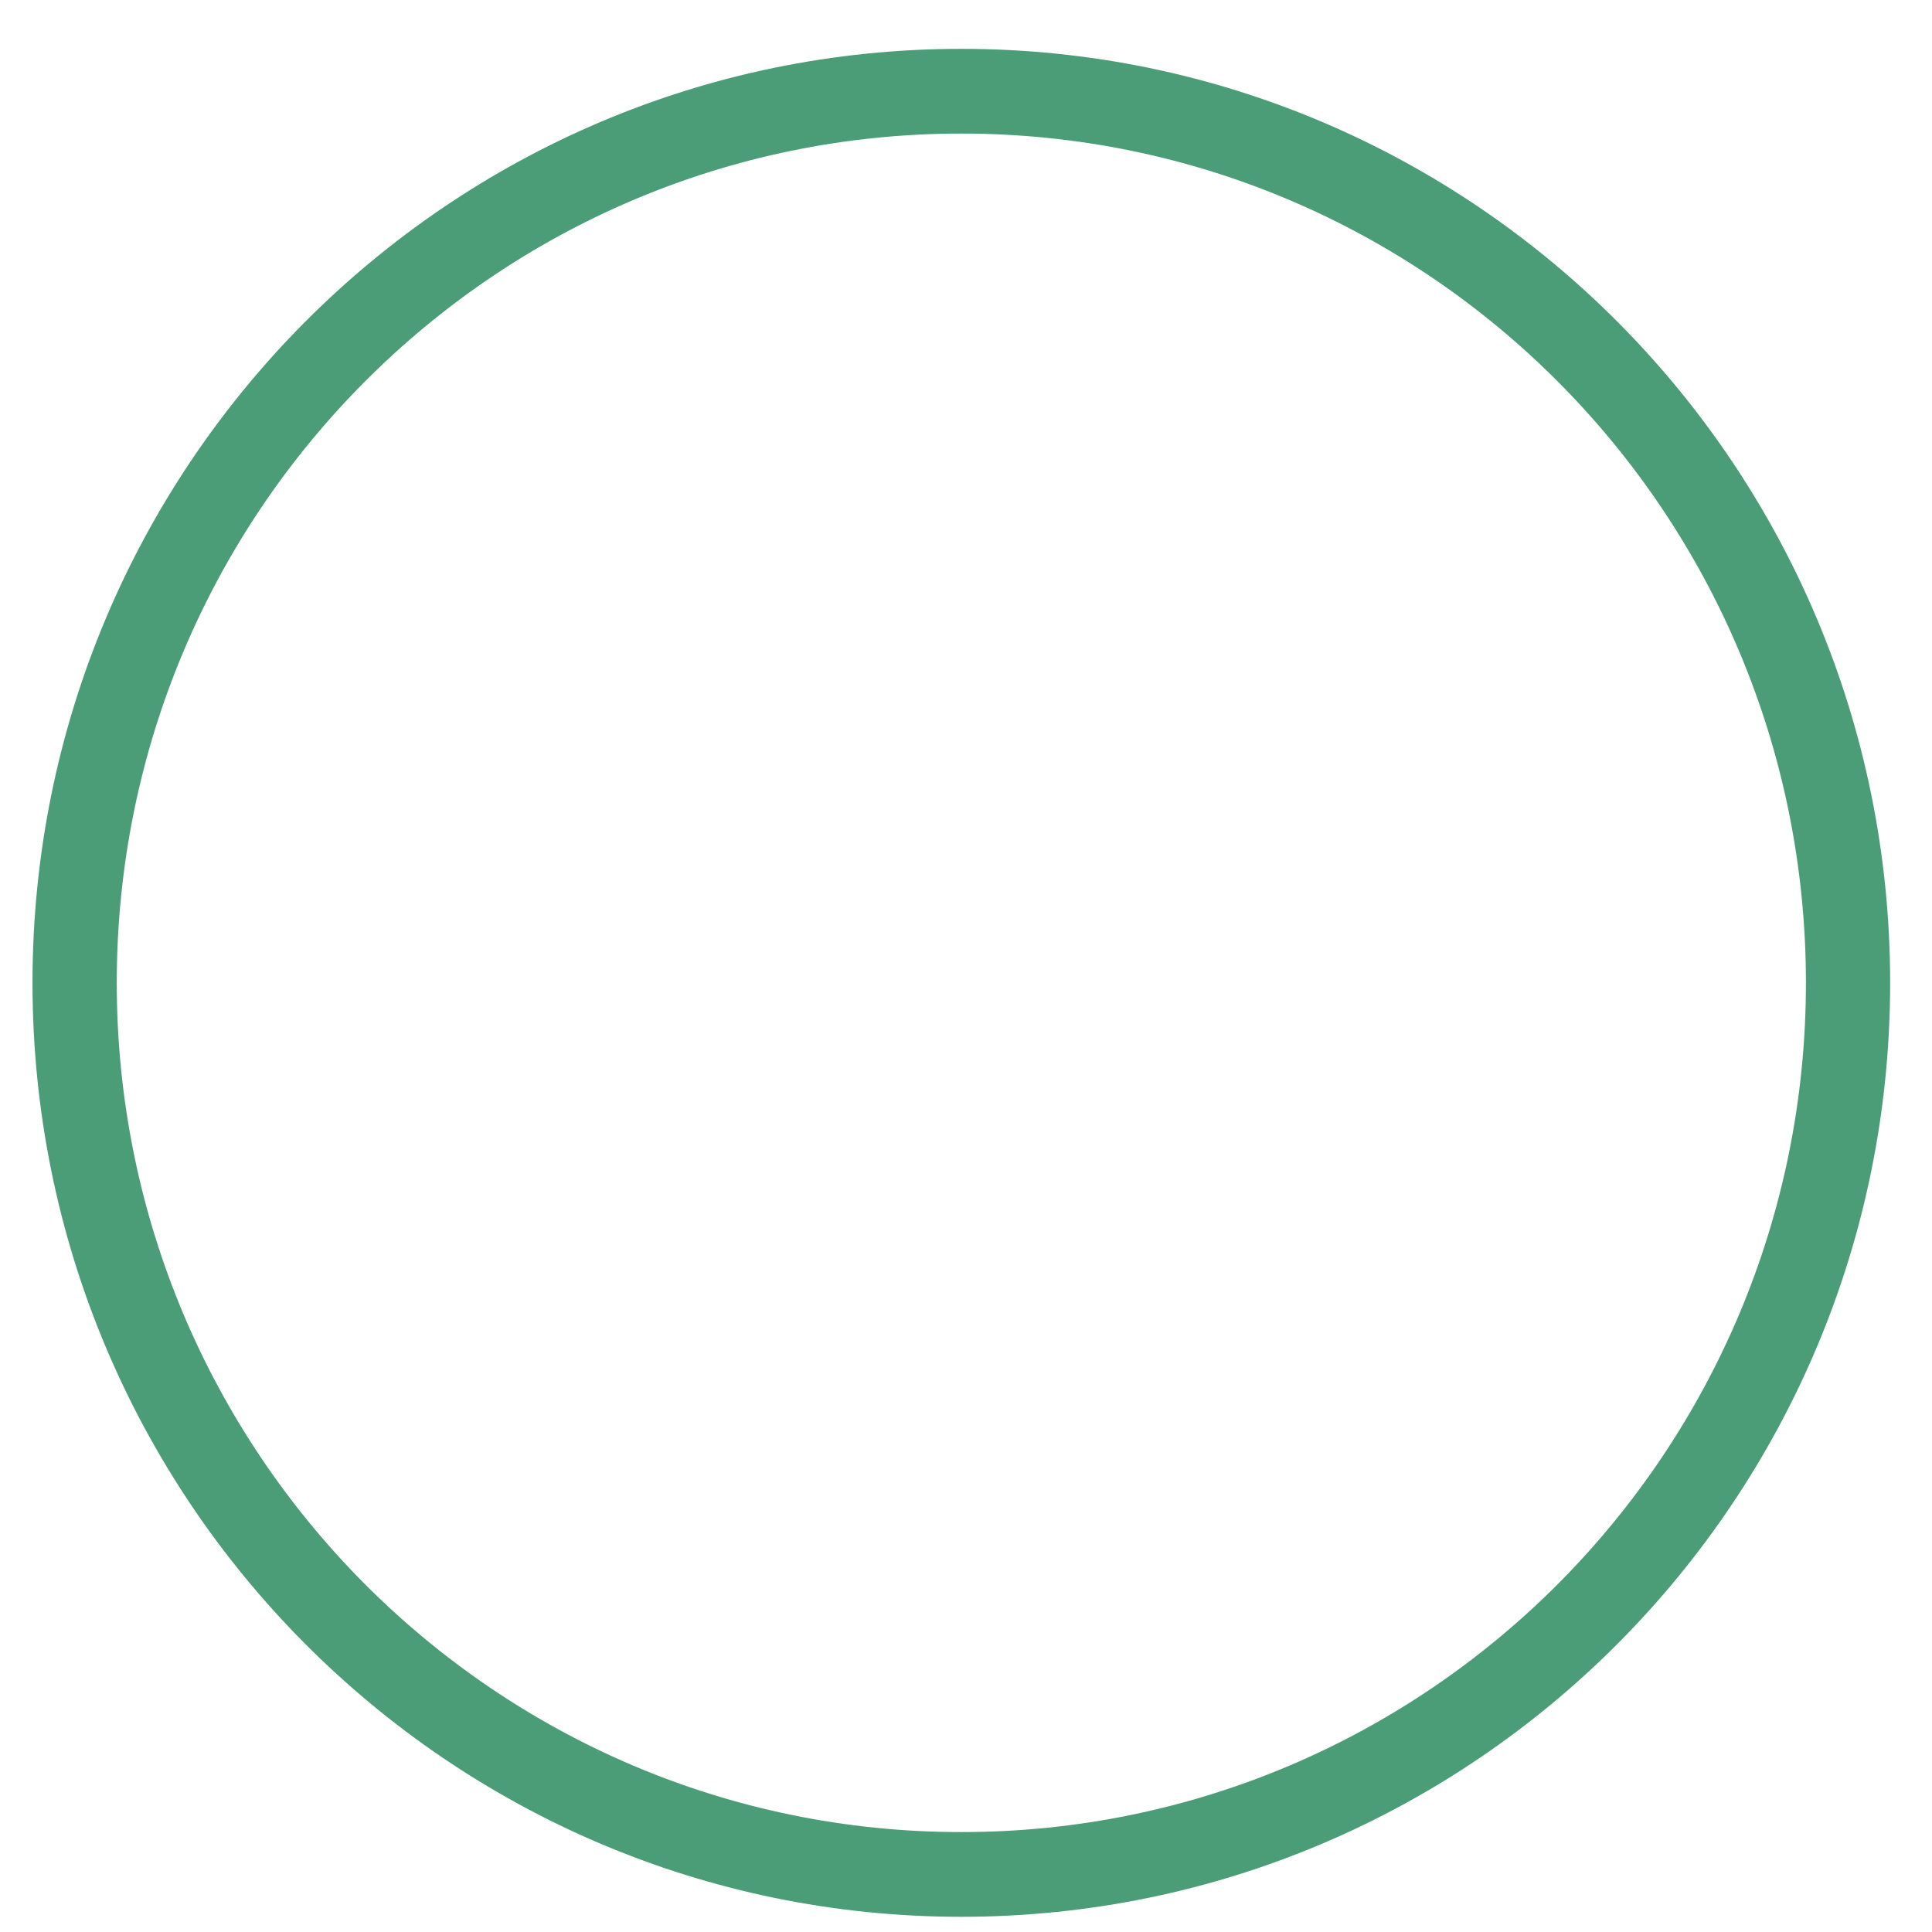
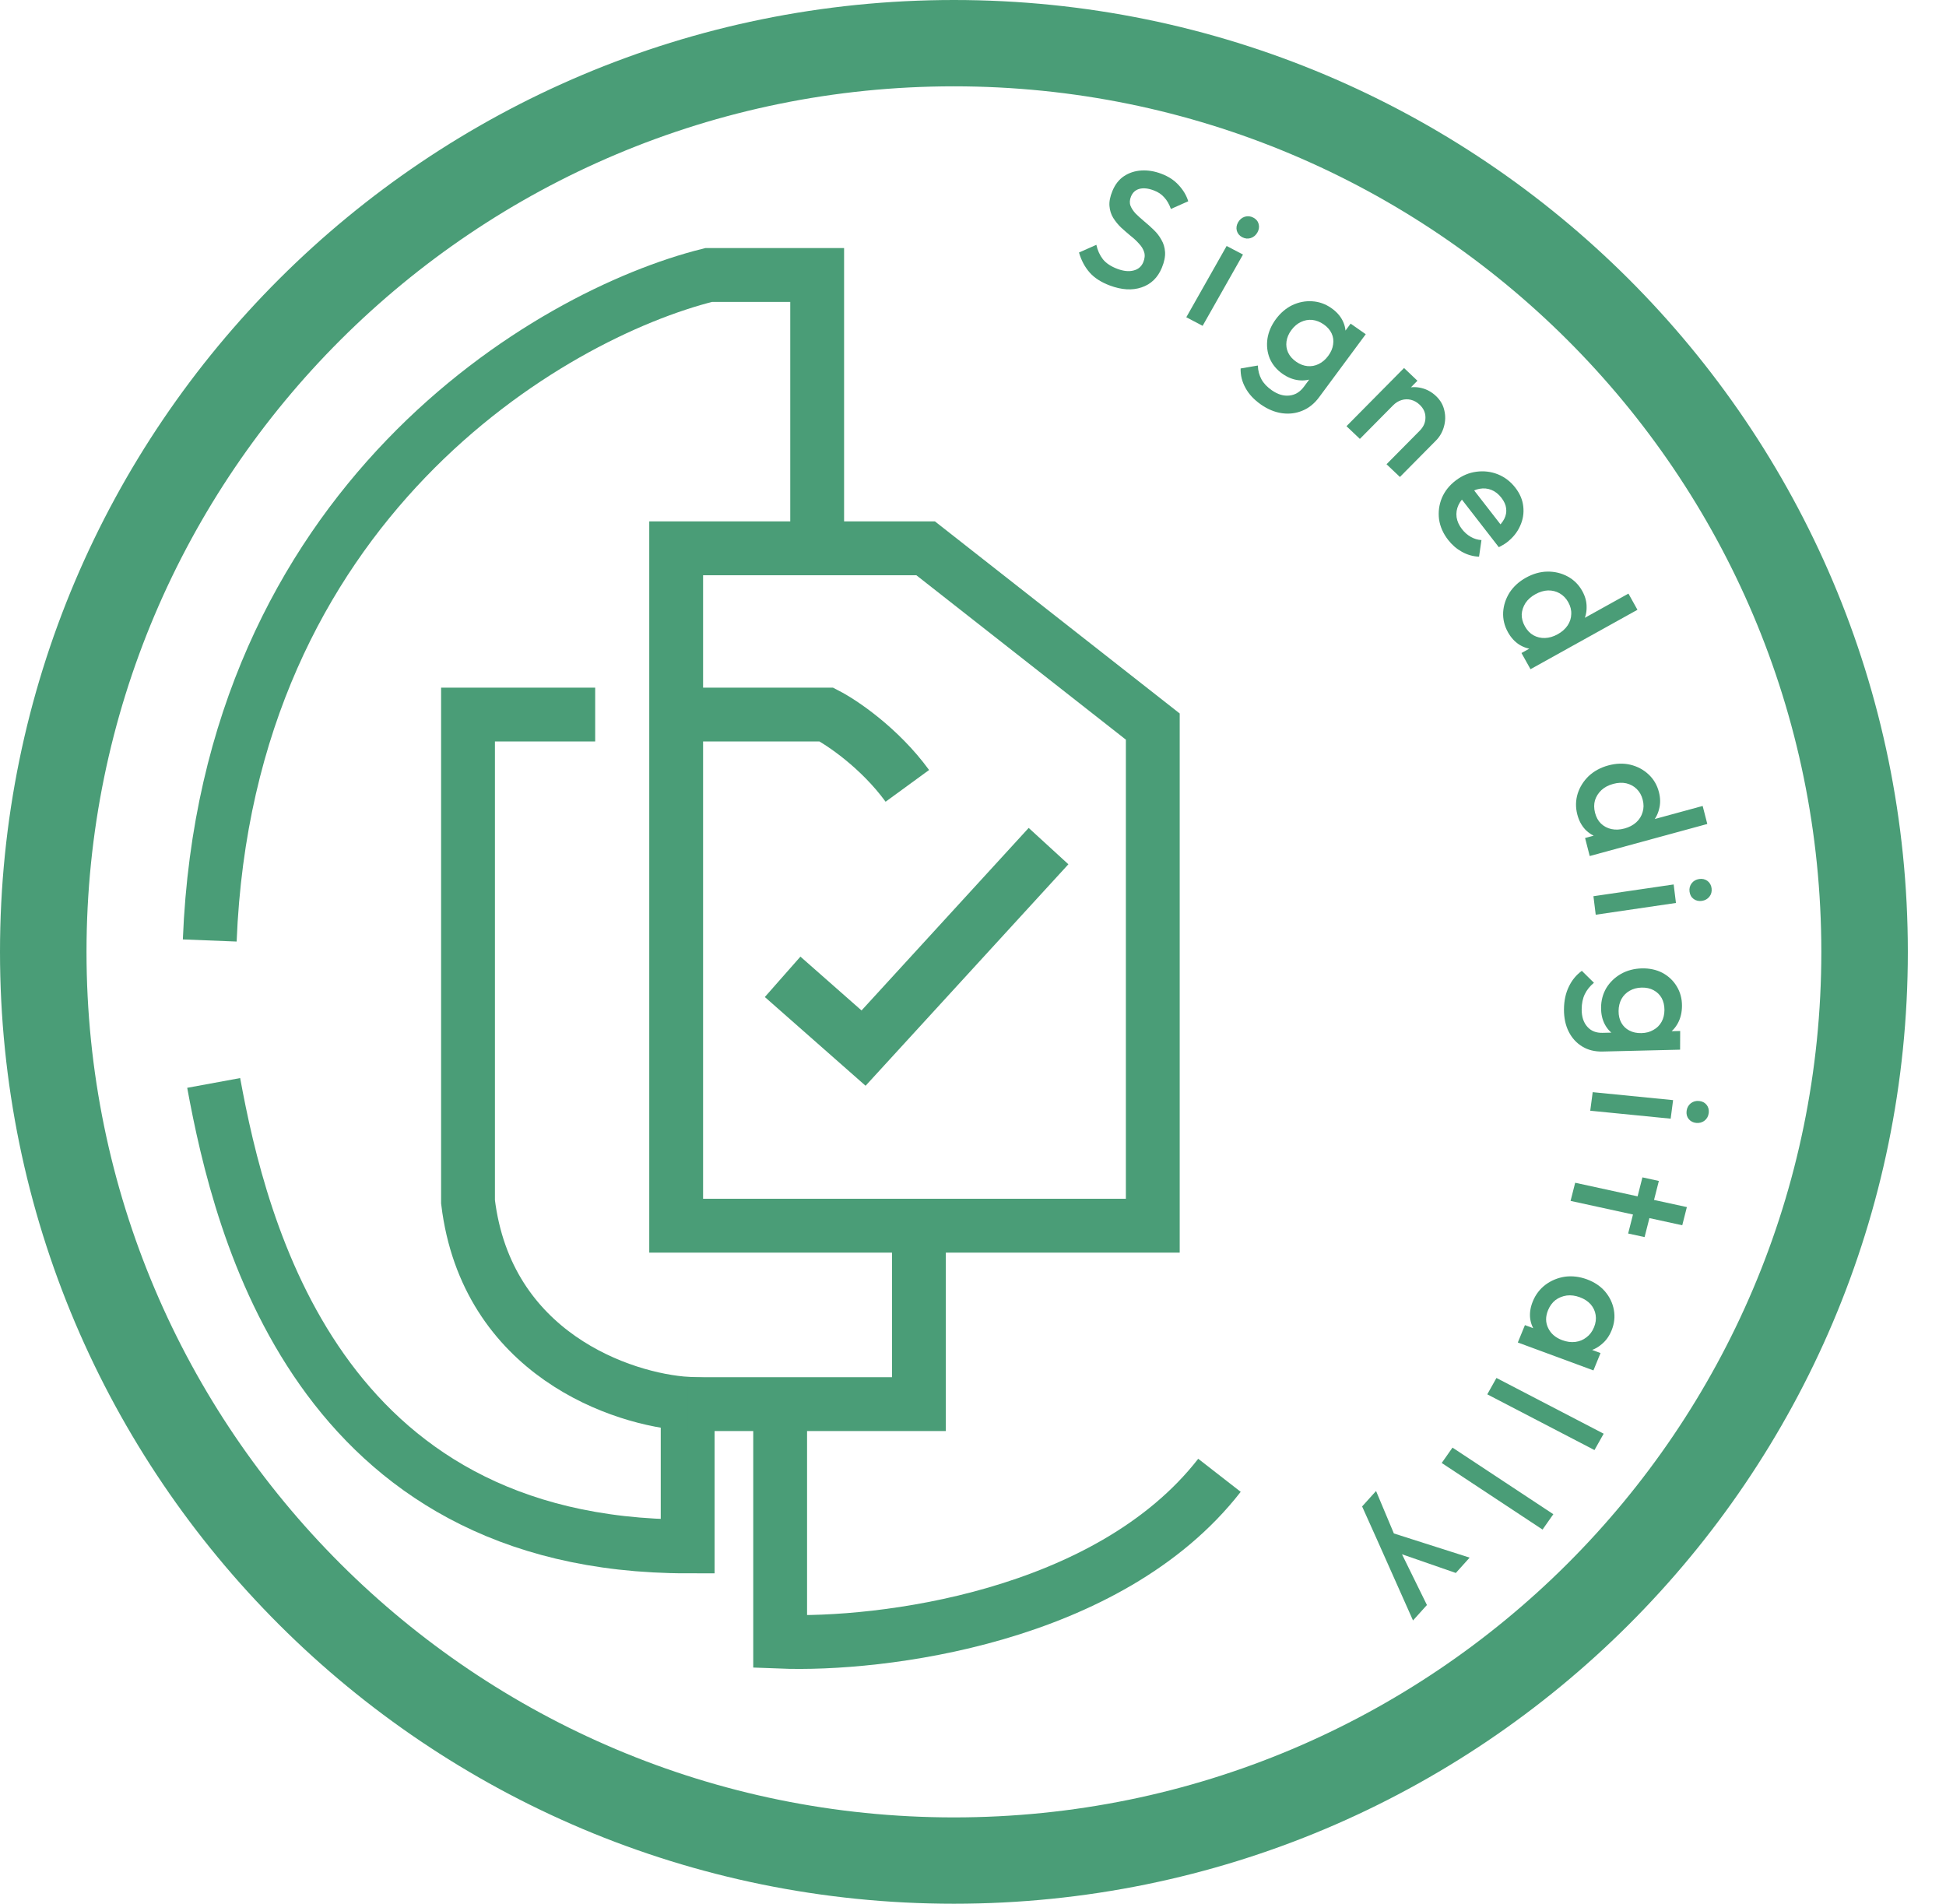
- <svg xmlns="http://www.w3.org/2000/svg" width="39" height="39" viewBox="0 0 39 39" fill="none">
-   <path d="M38.155 19.84C38.155 30.252 29.761 38.693 19.406 38.693C9.051 38.693 0.656 30.252 0.656 19.84C0.656 9.427 9.051 0.986 19.406 0.986C29.761 0.986 38.155 9.427 38.155 19.84ZM2.357 19.84C2.357 29.308 9.99 36.983 19.406 36.983C28.822 36.983 36.455 29.308 36.455 19.84C36.455 10.371 28.822 2.696 19.406 2.696C9.99 2.696 2.357 10.371 2.357 19.84Z" fill="#4A9D77" />
+ <svg xmlns="http://www.w3.org/2000/svg" width="92" height="90" viewBox="0 0 92 90" fill="none">
+   <path d="M38.633 25.922V13H33.505C25.984 14.873 10.736 23.787 9.916 44.462M38.633 25.922H31.967V57.945H54.5V34.349L43.761 25.922H38.633Z" stroke="#4A9D77" stroke-width="2.545" />
+   <path d="M10.102 51.197C11.377 58.127 15.021 73.108 32.51 73.108V66.366C29.413 66.179 23 64.007 22.126 56.816V33.781H28.138" stroke="#4A9D77" stroke-width="2.545" />
+   <path d="M31.965 33.781H39.07C39.799 34.156 41.584 35.354 42.896 37.152" stroke="#4A9D77" stroke-width="2.545" />
+   <path d="M37 46.18L40.826 49.55L49.571 40" stroke="#4A9D77" stroke-width="2.545" />
+   <path d="M32.512 66.381H43.443V59.078" stroke="#4A9D77" stroke-width="2.545" />
+   <path d="M36.883 66.375V77.611C41.62 77.798 52.405 76.487 57.652 69.746" stroke="#4A9D77" stroke-width="2.545" />
+   <path d="M90.196 45C90.196 69.853 70.005 90 45.098 90C20.191 90 0 69.853 0 45C0 20.147 20.191 0 45.098 0C70.005 0 90.196 20.147 90.196 45ZM4.09 45C4.09 67.599 22.45 85.919 45.098 85.919C67.746 85.919 86.106 67.599 86.106 45C86.106 22.401 67.746 4.081 45.098 4.081C22.45 4.081 4.09 22.401 4.09 45Z" fill="#4A9D77" />
+   <path d="M52.47 13.498C52.059 13.344 51.74 13.139 51.514 12.883C51.288 12.626 51.12 12.311 51.011 11.938L51.832 11.574C51.889 11.836 51.992 12.064 52.142 12.257C52.293 12.445 52.522 12.597 52.829 12.712C53.117 12.819 53.369 12.845 53.587 12.789C53.81 12.734 53.964 12.603 54.051 12.394C54.122 12.22 54.136 12.062 54.092 11.919C54.048 11.777 53.966 11.643 53.846 11.518C53.733 11.389 53.599 11.265 53.443 11.143C53.294 11.019 53.145 10.889 52.995 10.752C52.852 10.613 52.729 10.461 52.626 10.296C52.527 10.133 52.469 9.948 52.452 9.741C52.434 9.533 52.481 9.296 52.592 9.027C52.719 8.719 52.901 8.486 53.138 8.328C53.382 8.167 53.657 8.078 53.962 8.06C54.267 8.042 54.578 8.092 54.895 8.211C55.237 8.338 55.514 8.519 55.726 8.754C55.944 8.99 56.093 9.243 56.176 9.515L55.356 9.879C55.277 9.655 55.172 9.472 55.041 9.332C54.917 9.188 54.751 9.077 54.543 9C54.285 8.903 54.061 8.879 53.869 8.928C53.682 8.979 53.55 9.099 53.471 9.287C53.406 9.446 53.397 9.592 53.445 9.725C53.495 9.853 53.578 9.978 53.693 10.101C53.815 10.222 53.951 10.344 54.099 10.468C54.253 10.595 54.402 10.727 54.544 10.867C54.692 11.008 54.813 11.165 54.907 11.338C55.009 11.508 55.066 11.701 55.08 11.918C55.093 12.136 55.042 12.383 54.927 12.661C54.734 13.128 54.415 13.437 53.97 13.586C53.53 13.737 53.03 13.707 52.47 13.498Z" fill="#4A9D77" />
+   <path d="M56.084 14.998L57.991 11.629L58.764 12.034L56.856 15.404L56.084 14.998ZM58.727 11.214C58.596 11.145 58.511 11.043 58.472 10.907C58.438 10.774 58.458 10.642 58.532 10.511C58.606 10.38 58.711 10.292 58.846 10.247C58.985 10.205 59.12 10.218 59.251 10.287C59.387 10.358 59.472 10.461 59.506 10.594C59.54 10.727 59.52 10.859 59.446 10.99C59.371 11.121 59.267 11.209 59.132 11.254C58.998 11.298 58.862 11.285 58.727 11.214Z" fill="#4A9D77" />
+   <path d="M59.611 19.123C59.282 18.892 59.038 18.631 58.881 18.337C58.72 18.048 58.644 17.742 58.652 17.42L59.466 17.28C59.476 17.524 59.533 17.74 59.636 17.93C59.739 18.12 59.903 18.294 60.128 18.451C60.41 18.648 60.688 18.731 60.961 18.699C61.231 18.671 61.459 18.532 61.645 18.282L62.211 17.517L62.844 16.916L63.234 16.136L63.853 15.3L64.568 15.8L62.361 18.782C62.14 19.08 61.878 19.291 61.576 19.414C61.271 19.542 60.949 19.582 60.609 19.535C60.269 19.487 59.936 19.35 59.611 19.123ZM60.635 17.674C60.357 17.48 60.155 17.238 60.029 16.946C59.91 16.653 59.874 16.343 59.92 16.014C59.97 15.688 60.104 15.379 60.321 15.085C60.539 14.791 60.797 14.572 61.095 14.426C61.398 14.284 61.71 14.223 62.03 14.243C62.358 14.262 62.661 14.369 62.938 14.563C63.185 14.735 63.365 14.937 63.478 15.166C63.591 15.396 63.634 15.636 63.607 15.885C63.583 16.131 63.484 16.37 63.312 16.604L62.745 17.369C62.576 17.598 62.371 17.763 62.132 17.864C61.896 17.969 61.649 18.006 61.389 17.975C61.129 17.944 60.877 17.844 60.635 17.674ZM61.277 17.1C61.45 17.221 61.629 17.29 61.813 17.308C61.998 17.325 62.173 17.293 62.338 17.212C62.511 17.13 62.663 17 62.794 16.823C62.926 16.645 63.002 16.466 63.025 16.285C63.054 16.103 63.031 15.929 62.956 15.765C62.88 15.601 62.755 15.458 62.582 15.337C62.409 15.216 62.227 15.145 62.039 15.124C61.854 15.107 61.676 15.139 61.503 15.222C61.333 15.3 61.183 15.428 61.051 15.605C60.923 15.778 60.847 15.957 60.821 16.142C60.796 16.328 60.821 16.503 60.897 16.667C60.977 16.834 61.103 16.979 61.277 17.1Z" fill="#4A9D77" />
+   <path d="M65.55 21.947L67.121 20.36C67.302 20.177 67.392 19.97 67.39 19.738C67.392 19.511 67.301 19.309 67.117 19.134C66.994 19.017 66.858 18.94 66.71 18.903C66.561 18.865 66.412 18.868 66.264 18.913C66.116 18.957 65.981 19.041 65.86 19.163L65.749 18.79C65.957 18.58 66.186 18.439 66.437 18.366C66.691 18.289 66.945 18.281 67.197 18.343C67.456 18.404 67.687 18.531 67.891 18.725C68.098 18.921 68.229 19.15 68.284 19.41C68.344 19.666 68.336 19.922 68.262 20.178C68.191 20.429 68.067 20.645 67.89 20.824L66.183 22.549L65.55 21.947ZM63.657 20.148L66.378 17.398L67.011 18L64.29 20.749L63.657 20.148Z" fill="#4A9D77" />
+   <path d="M68.461 25.522C68.227 25.221 68.084 24.897 68.033 24.55C67.989 24.204 68.033 23.868 68.166 23.541C68.303 23.218 68.523 22.942 68.826 22.712C69.13 22.481 69.455 22.345 69.802 22.301C70.153 22.255 70.49 22.295 70.813 22.423C71.139 22.554 71.414 22.765 71.638 23.054C71.856 23.334 71.982 23.631 72.015 23.945C72.051 24.264 72.001 24.571 71.864 24.867C71.731 25.168 71.517 25.43 71.222 25.654C71.17 25.693 71.114 25.729 71.052 25.763C70.997 25.797 70.933 25.833 70.859 25.869L68.939 23.394L69.516 22.957L71.158 25.073L70.728 24.991C70.909 24.84 71.04 24.684 71.119 24.524C71.199 24.364 71.228 24.2 71.205 24.031C71.186 23.866 71.111 23.7 70.981 23.532C70.844 23.356 70.688 23.233 70.51 23.161C70.332 23.09 70.145 23.072 69.949 23.108C69.757 23.14 69.564 23.229 69.372 23.375C69.18 23.521 69.04 23.687 68.953 23.872C68.866 24.058 68.836 24.25 68.862 24.45C68.892 24.647 68.977 24.835 69.117 25.015C69.237 25.17 69.375 25.291 69.531 25.379C69.691 25.471 69.86 25.522 70.038 25.533L69.924 26.318C69.635 26.305 69.364 26.227 69.112 26.086C68.86 25.945 68.643 25.757 68.461 25.522Z" fill="#4A9D77" />
+   <path d="M71.29 29.888C71.122 29.586 71.047 29.27 71.064 28.938C71.085 28.611 71.186 28.303 71.368 28.013C71.557 27.726 71.815 27.491 72.143 27.309C72.476 27.125 72.812 27.029 73.151 27.023C73.498 27.018 73.816 27.094 74.105 27.249C74.401 27.406 74.633 27.636 74.802 27.937C74.944 28.192 75.013 28.449 75.009 28.706C75.013 28.965 74.951 29.206 74.823 29.428C74.696 29.651 74.51 29.83 74.267 29.965L73.298 30.504C73.055 30.639 72.805 30.702 72.548 30.692C72.294 30.688 72.055 30.617 71.832 30.48C71.613 30.34 71.432 30.143 71.29 29.888ZM72.09 29.607C72.196 29.797 72.33 29.939 72.492 30.031C72.661 30.125 72.845 30.169 73.043 30.162C73.242 30.155 73.442 30.096 73.643 29.984C73.844 29.872 74 29.734 74.111 29.569C74.221 29.404 74.279 29.227 74.283 29.036C74.294 28.848 74.247 28.658 74.141 28.468C74.037 28.283 73.901 28.143 73.732 28.048C73.57 27.956 73.389 27.911 73.188 27.913C72.99 27.92 72.79 27.98 72.588 28.092C72.387 28.203 72.231 28.342 72.121 28.506C72.013 28.676 71.953 28.855 71.941 29.043C71.937 29.234 71.987 29.422 72.09 29.607ZM72.357 31.637L71.93 30.872L72.836 30.368L73.732 30.044L74.472 29.459L76.987 28.063L77.413 28.828L72.357 31.637Z" fill="#4A9D77" />
+   <path d="M74.568 38.5C74.482 38.165 74.489 37.837 74.588 37.517C74.689 37.202 74.864 36.925 75.111 36.686C75.365 36.451 75.671 36.285 76.032 36.187C76.397 36.087 76.744 36.075 77.072 36.151C77.406 36.231 77.693 36.383 77.932 36.605C78.177 36.831 78.342 37.112 78.428 37.447C78.501 37.731 78.504 37.999 78.436 38.249C78.374 38.504 78.255 38.724 78.077 38.911C77.899 39.097 77.676 39.227 77.408 39.3L76.343 39.591C76.075 39.664 75.819 39.665 75.575 39.593C75.332 39.527 75.121 39.399 74.94 39.211C74.765 39.021 74.641 38.784 74.568 38.5ZM75.407 38.421C75.461 38.633 75.554 38.803 75.687 38.933C75.826 39.066 75.991 39.154 76.184 39.195C76.376 39.237 76.583 39.227 76.804 39.167C77.025 39.106 77.21 39.009 77.357 38.875C77.504 38.741 77.604 38.581 77.656 38.396C77.714 38.214 77.716 38.018 77.661 37.806C77.608 37.599 77.512 37.429 77.374 37.296C77.241 37.166 77.078 37.078 76.884 37.031C76.692 36.99 76.485 36.999 76.264 37.06C76.043 37.12 75.858 37.217 75.711 37.352C75.565 37.491 75.463 37.651 75.405 37.833C75.353 38.018 75.354 38.214 75.407 38.421ZM75.156 40.47L74.937 39.618L75.933 39.346L76.874 39.247L77.732 38.856L80.496 38.102L80.715 38.954L75.156 40.47Z" fill="#4A9D77" />
+   <path d="M75.332 42.369L79.125 41.813L79.233 42.688L75.44 43.244L75.332 42.369ZM79.875 42.149C79.856 42.001 79.891 41.869 79.979 41.753C80.067 41.643 80.185 41.577 80.332 41.556C80.48 41.534 80.61 41.564 80.722 41.645C80.834 41.731 80.9 41.848 80.918 41.996C80.937 42.15 80.902 42.282 80.814 42.392C80.726 42.502 80.608 42.568 80.46 42.59C80.313 42.611 80.183 42.582 80.071 42.501C79.959 42.42 79.894 42.303 79.875 42.149Z" fill="#4A9D77" />
+   <path d="M73.939 47.724C73.941 47.317 74.017 46.959 74.167 46.65C74.312 46.342 74.518 46.091 74.784 45.897L75.356 46.461C75.164 46.621 75.019 46.801 74.923 47.002C74.826 47.202 74.777 47.441 74.776 47.72C74.775 48.068 74.864 48.341 75.043 48.54C75.218 48.74 75.459 48.836 75.767 48.828L76.708 48.806L77.552 48.938L78.405 48.766L79.433 48.741L79.429 49.624L75.763 49.712C75.397 49.72 75.078 49.642 74.808 49.477C74.533 49.312 74.319 49.079 74.166 48.778C74.013 48.477 73.938 48.125 73.939 47.724ZM75.693 47.642C75.694 47.299 75.778 46.987 75.944 46.704C76.115 46.427 76.347 46.205 76.64 46.038C76.933 45.875 77.26 45.79 77.622 45.781C77.983 45.773 78.307 45.843 78.593 45.991C78.879 46.145 79.104 46.356 79.267 46.625C79.436 46.9 79.52 47.208 79.518 47.551C79.517 47.856 79.454 48.125 79.331 48.358C79.208 48.591 79.037 48.775 78.819 48.908C78.606 49.042 78.356 49.112 78.069 49.119L77.128 49.141C76.847 49.148 76.597 49.087 76.38 48.958C76.163 48.835 75.994 48.66 75.873 48.432C75.751 48.205 75.692 47.941 75.693 47.642ZM76.521 47.799C76.52 48.013 76.564 48.199 76.654 48.358C76.743 48.516 76.868 48.636 77.027 48.718C77.191 48.805 77.382 48.846 77.6 48.841C77.818 48.836 78.007 48.786 78.166 48.691C78.332 48.601 78.46 48.475 78.551 48.312C78.642 48.15 78.688 47.961 78.689 47.747C78.689 47.533 78.645 47.344 78.556 47.18C78.466 47.022 78.339 46.899 78.175 46.812C78.016 46.725 77.828 46.684 77.61 46.689C77.397 46.694 77.208 46.744 77.043 46.839C76.878 46.934 76.75 47.063 76.659 47.225C76.568 47.393 76.522 47.584 76.521 47.799Z" fill="#4A9D77" />
+   <path d="M75.297 51.633L79.098 52.009L78.983 52.886L75.181 52.51L75.297 51.633ZM79.737 52.516C79.757 52.367 79.823 52.248 79.937 52.156C80.05 52.071 80.18 52.035 80.328 52.05C80.476 52.064 80.594 52.124 80.681 52.23C80.769 52.341 80.802 52.471 80.783 52.62C80.762 52.774 80.696 52.894 80.583 52.98C80.47 53.066 80.339 53.101 80.192 53.087C80.044 53.072 79.926 53.012 79.838 52.906C79.751 52.8 79.717 52.671 79.737 52.516Z" fill="#4A9D77" />
+   <path d="M74.469 55.915L79.749 57.066L79.531 57.925L74.251 56.773L74.469 55.915ZM77.648 55.661L78.425 55.83L77.75 58.484L76.973 58.315L77.648 55.661Z" fill="#4A9D77" />
+   <path d="M72.467 61.521C72.599 61.198 72.801 60.934 73.073 60.731C73.342 60.533 73.648 60.408 73.989 60.356C74.333 60.312 74.678 60.354 75.026 60.482C75.378 60.612 75.663 60.803 75.88 61.055C76.1 61.314 76.239 61.603 76.297 61.922C76.358 62.248 76.322 62.573 76.19 62.896C76.078 63.17 75.92 63.389 75.715 63.554C75.514 63.726 75.286 63.837 75.031 63.886C74.777 63.935 74.521 63.912 74.263 63.816L73.235 63.437C72.977 63.342 72.772 63.194 72.619 62.995C72.464 62.8 72.371 62.574 72.339 62.316C72.312 62.059 72.355 61.795 72.467 61.521ZM73.186 61.941C73.062 62.245 73.064 62.526 73.193 62.786C73.319 63.05 73.541 63.241 73.859 63.358C74.072 63.437 74.278 63.464 74.476 63.44C74.675 63.416 74.85 63.343 75.003 63.222C75.158 63.108 75.277 62.949 75.361 62.745C75.442 62.546 75.467 62.352 75.436 62.162C75.408 61.98 75.33 61.814 75.203 61.664C75.073 61.519 74.902 61.407 74.689 61.328C74.475 61.249 74.269 61.222 74.071 61.246C73.87 61.275 73.692 61.347 73.537 61.461C73.385 61.582 73.268 61.742 73.186 61.941ZM72.093 62.646L73.053 63L73.867 63.464L74.788 63.641L75.667 63.966L75.332 64.787L71.757 63.467L72.093 62.646Z" fill="#4A9D77" />
+   <path d="M70.747 65.144L75.816 67.779L75.381 68.553L70.313 65.918L70.747 65.144Z" fill="#4A9D77" />
+   <path d="M68.669 68.437L73.436 71.585L72.926 72.311L68.159 69.163L68.669 68.437Z" fill="#4A9D77" />
+   <path d="M65.456 72.354L69.479 73.638L68.826 74.363L65.929 73.357L66.118 73.148L67.46 75.878L66.802 76.608L65.089 72.761L65.456 72.354ZM65.055 70.488L66.097 72.97L65.089 72.761L64.396 71.218L65.055 70.488Z" fill="#4A9D77" />
</svg>
